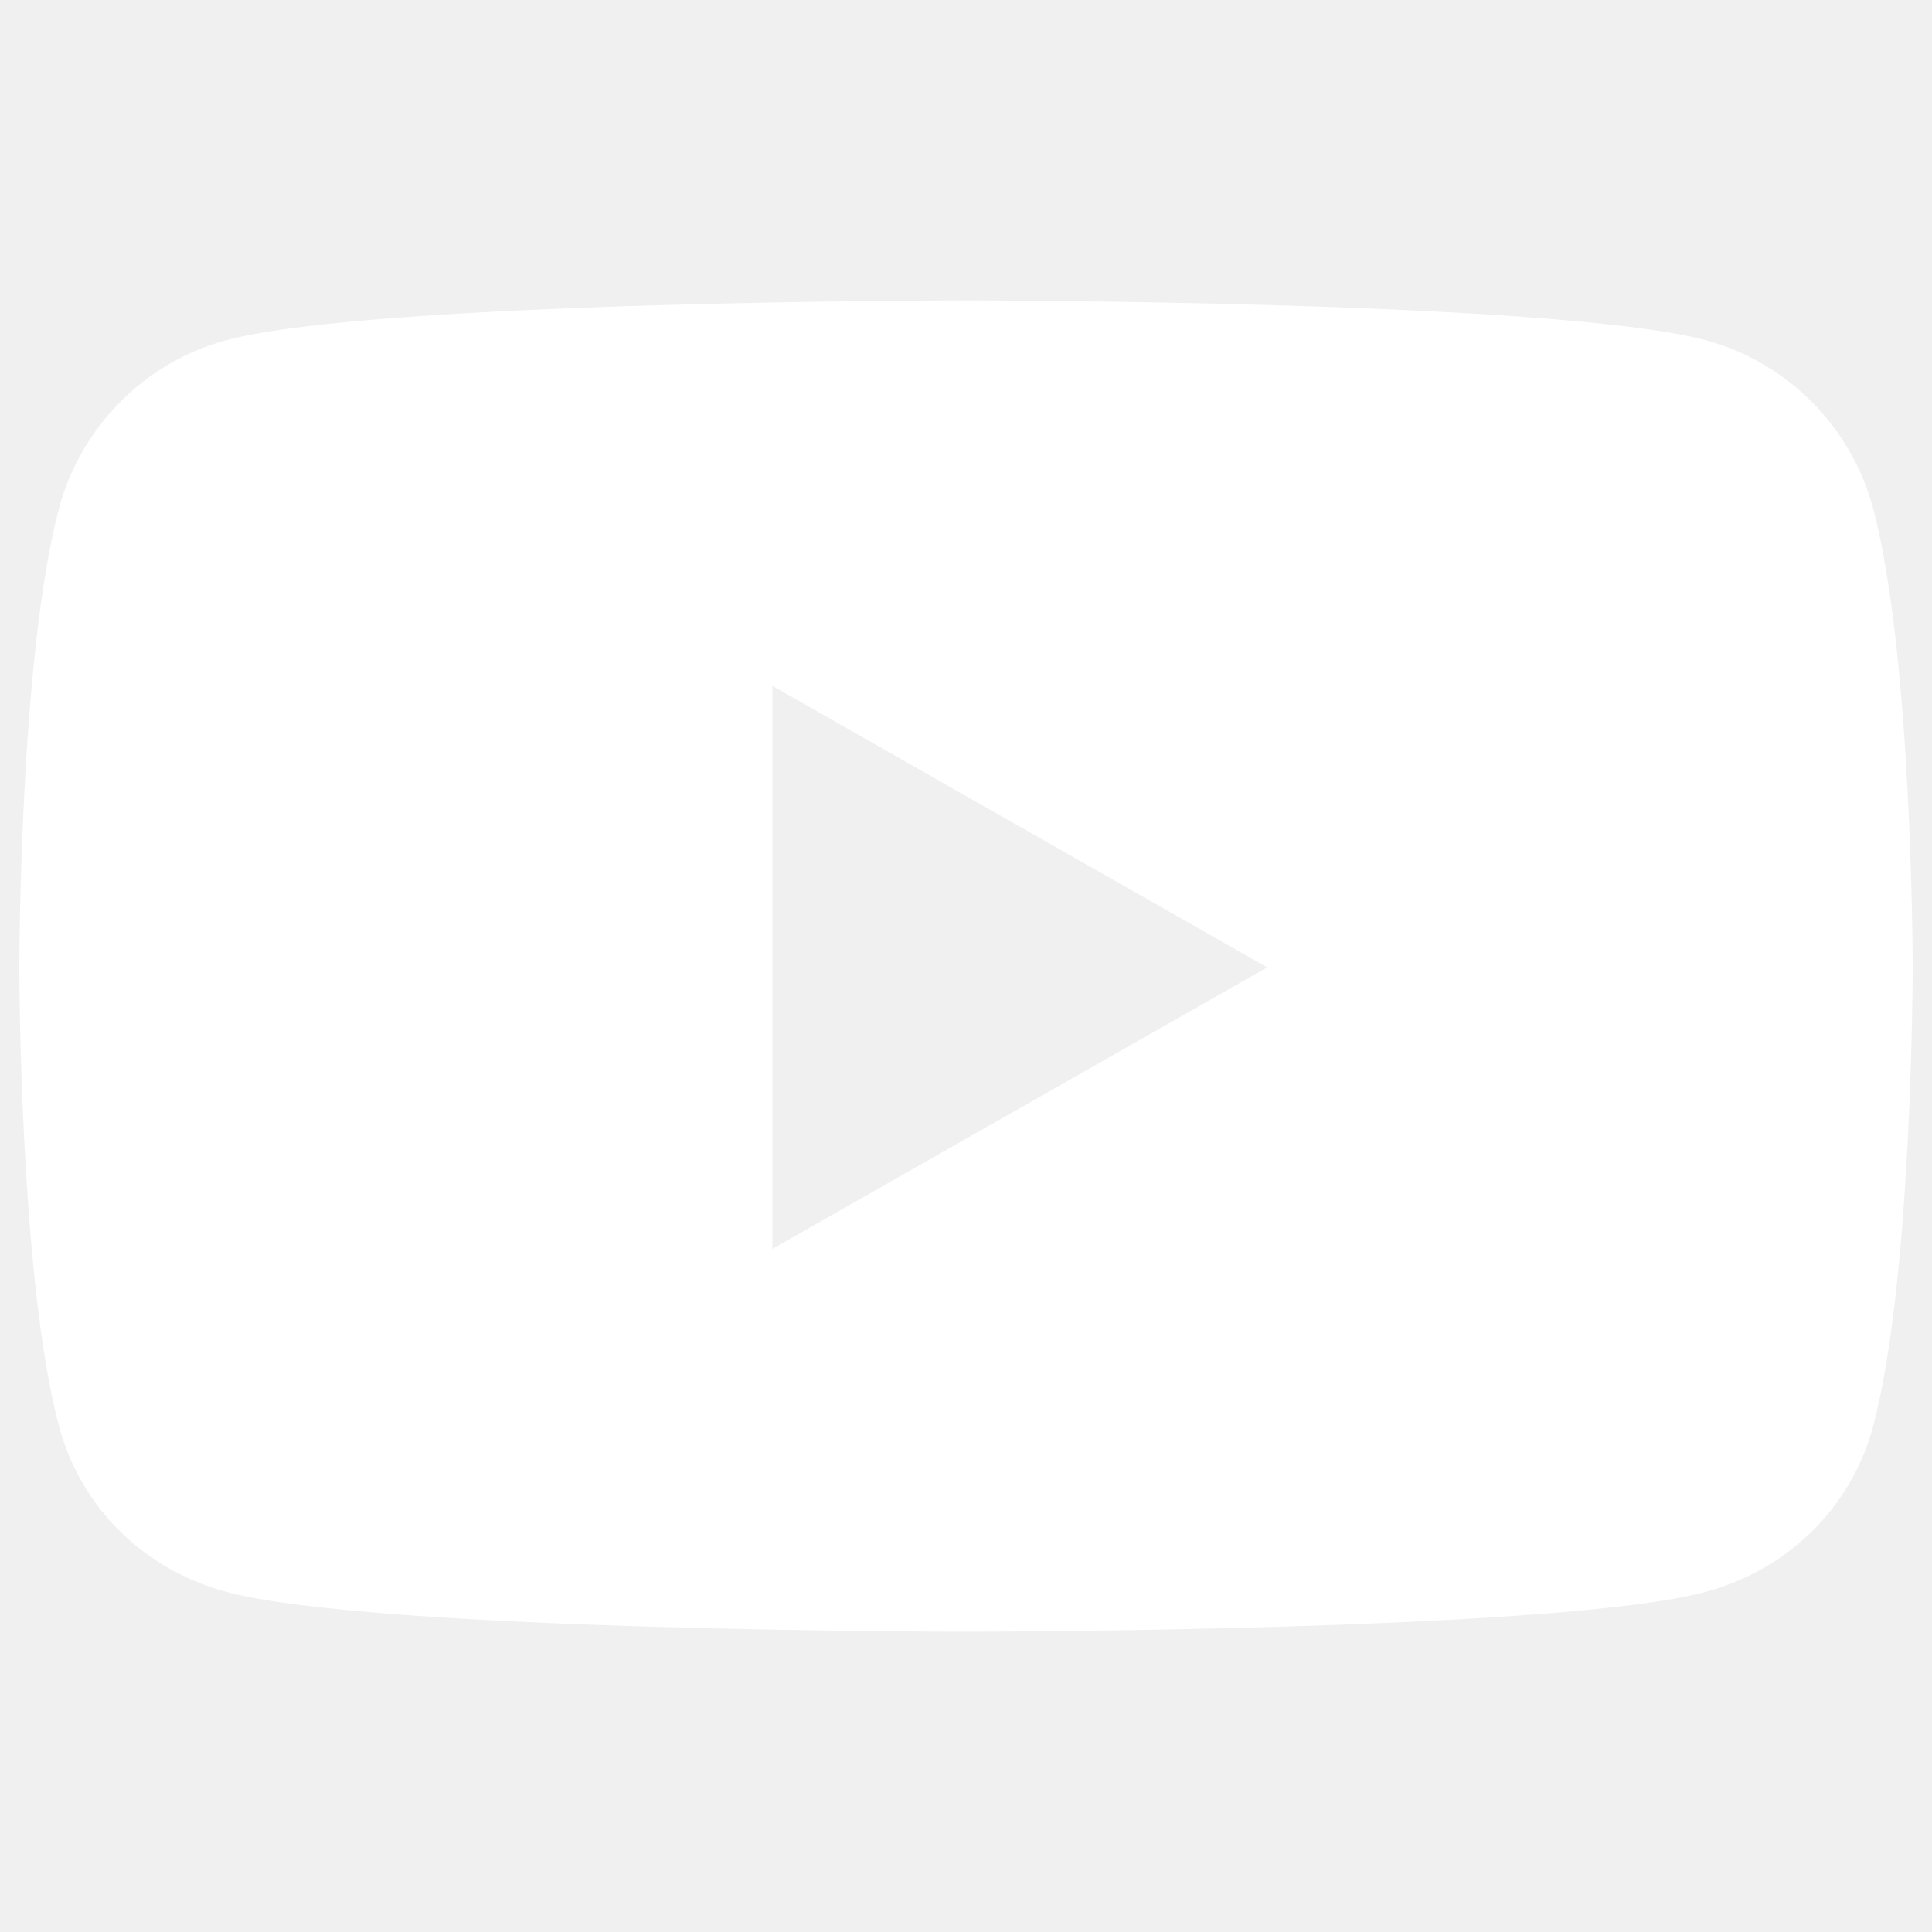
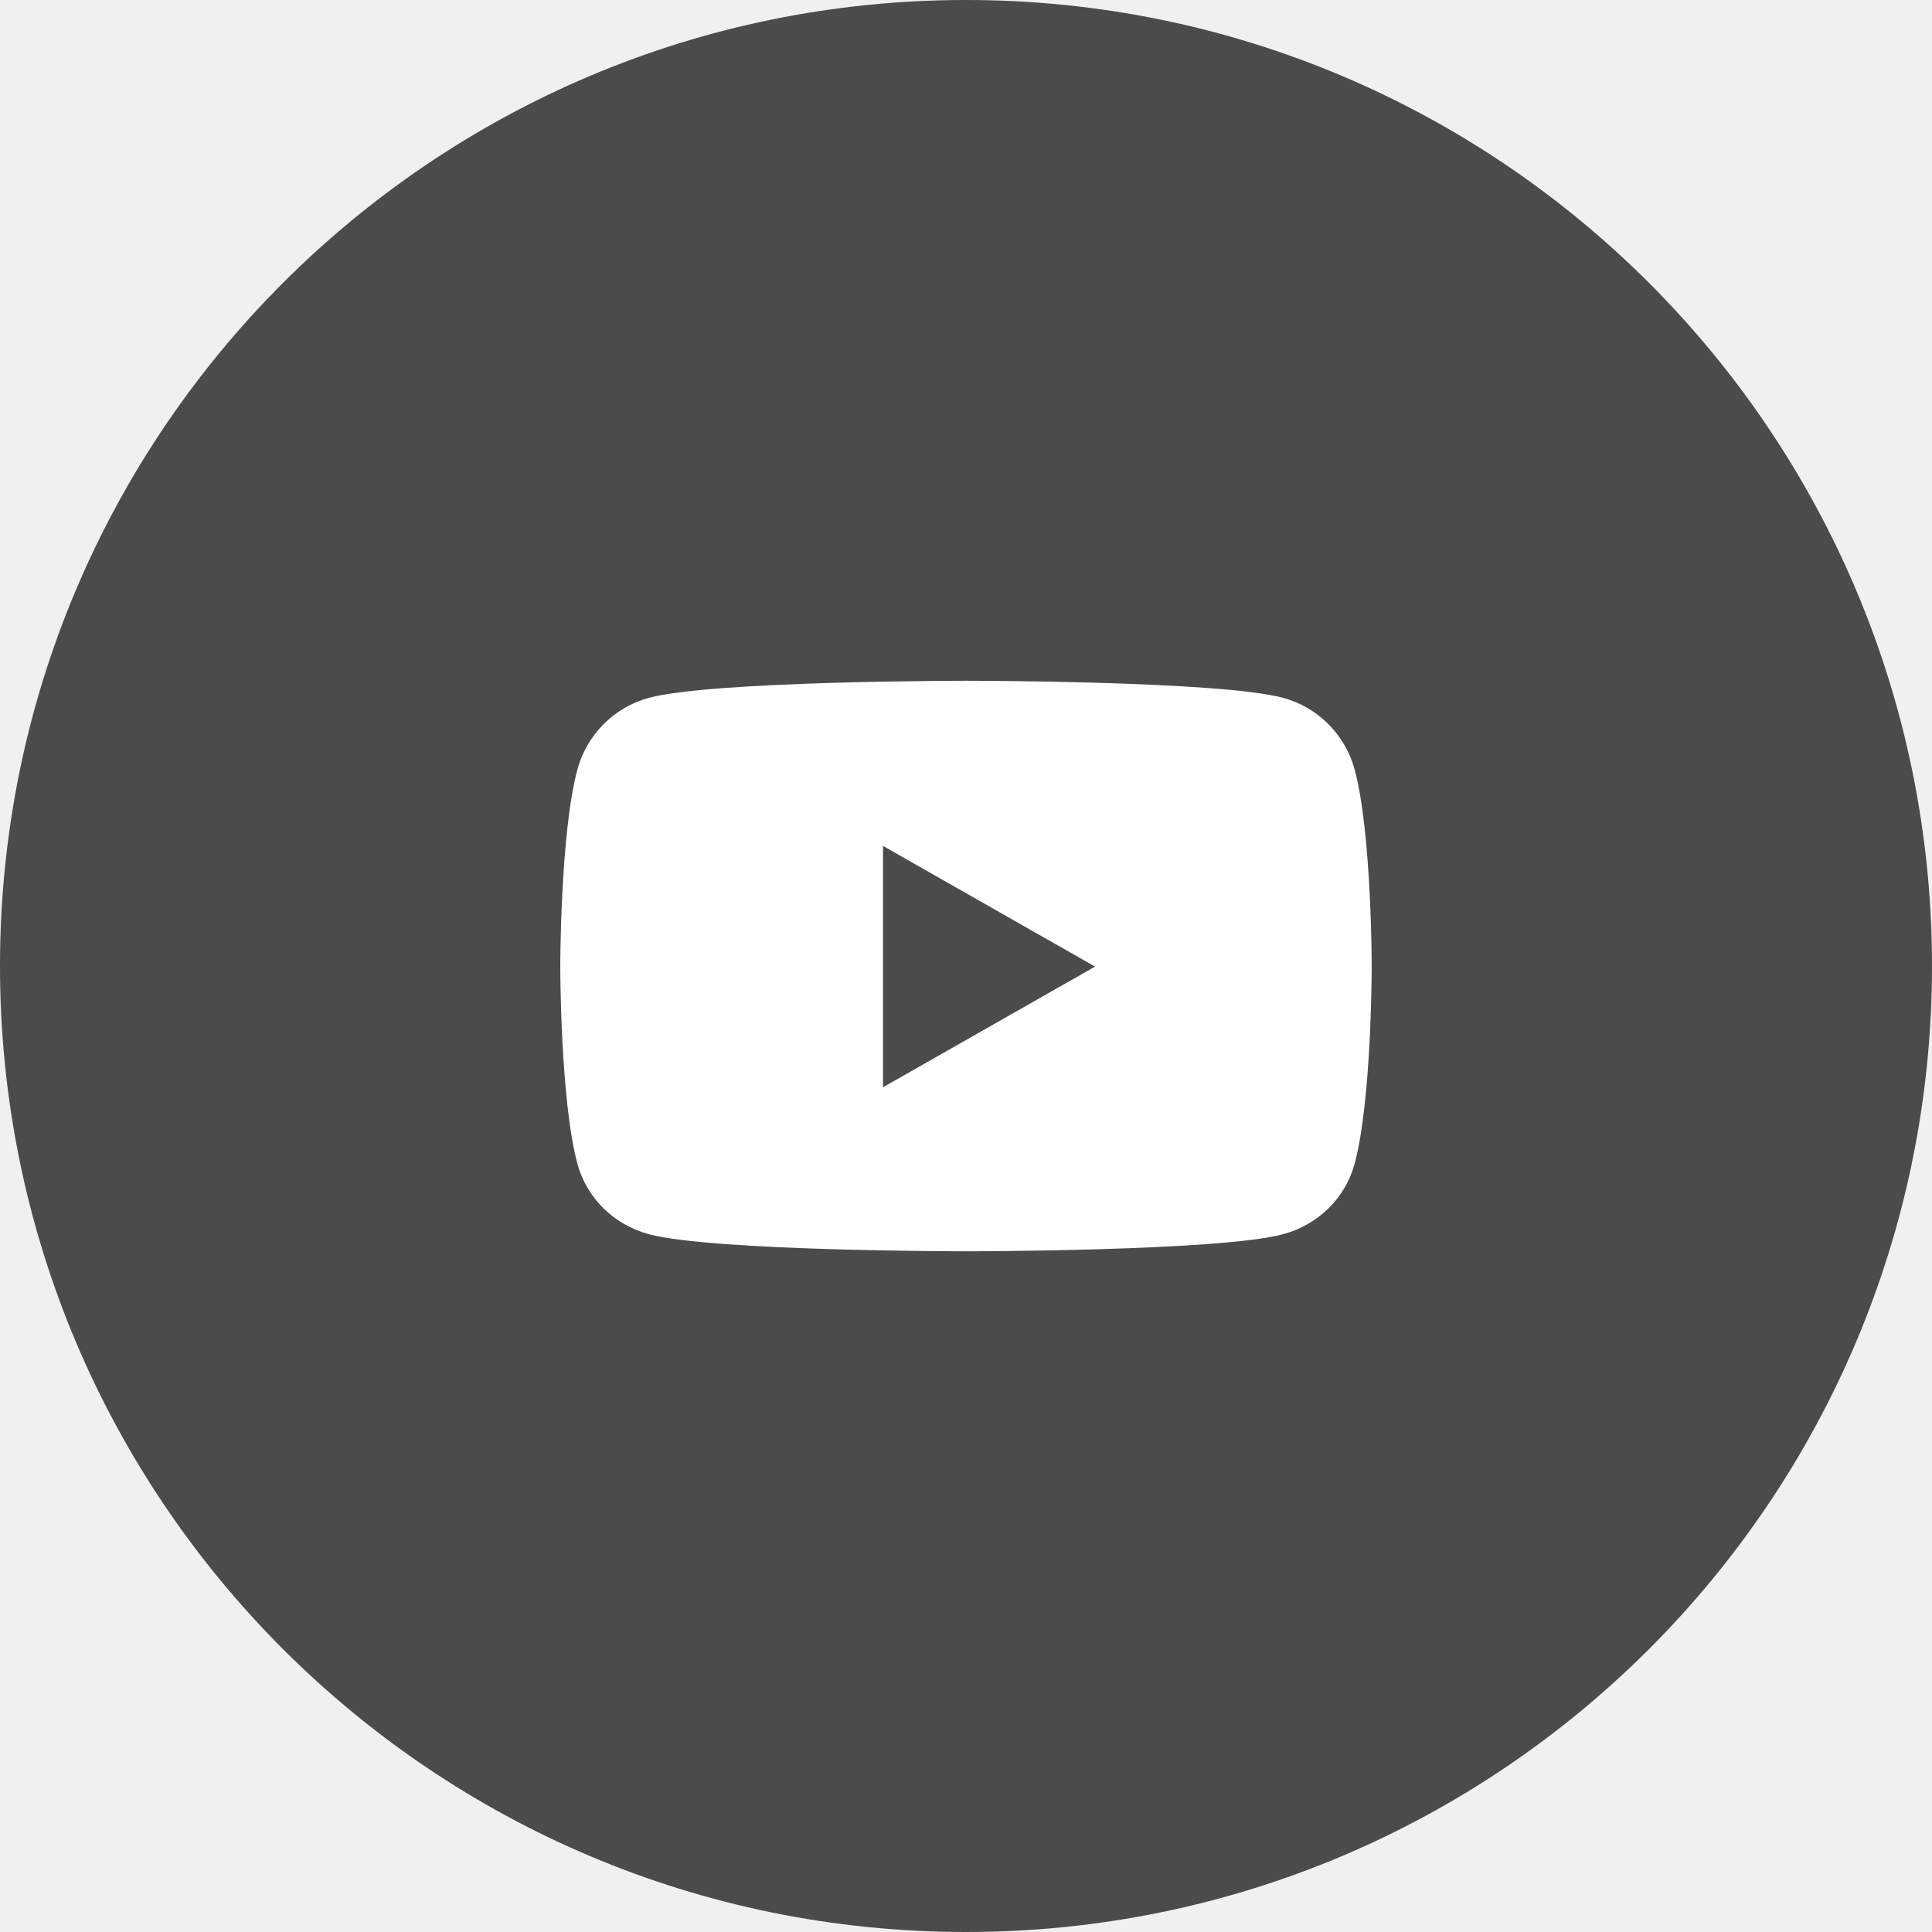
- <svg xmlns="http://www.w3.org/2000/svg" width="18" height="18" viewBox="0 0 18 18" fill="none">
-   <path d="M17.452 4.739C17.249 3.976 16.651 3.374 15.892 3.17C14.516 2.799 9 2.799 9 2.799C9 2.799 3.484 2.799 2.108 3.17C1.349 3.374 0.752 3.976 0.549 4.739C0.18 6.124 0.18 9.013 0.18 9.013C0.18 9.013 0.18 11.902 0.549 13.286C0.752 14.05 1.349 14.627 2.108 14.831C3.484 15.202 9 15.202 9 15.202C9 15.202 14.516 15.202 15.892 14.831C16.651 14.627 17.249 14.05 17.452 13.286C17.82 11.902 17.82 9.013 17.82 9.013C17.82 9.013 17.82 6.124 17.452 4.739ZM7.196 11.636V6.39L11.806 9.013L7.196 11.636Z" fill="white" />
+ <svg xmlns="http://www.w3.org/2000/svg" width="42" height="42" viewBox="0 0 42 42" fill="none">
+   <circle cx="21" cy="21" r="21" fill="#4C4B4B" />
+   <path d="M29.452 16.739C29.249 15.976 28.651 15.374 27.892 15.17C26.516 14.799 21 14.799 21 14.799C21 14.799 15.484 14.799 14.108 15.17C13.349 15.374 12.752 15.976 12.549 16.739C12.18 18.124 12.18 21.013 12.18 21.013C12.18 21.013 12.18 23.902 12.549 25.286C12.752 26.05 13.349 26.627 14.108 26.831C15.484 27.202 21 27.202 21 27.202C21 27.202 26.516 27.202 27.892 26.831C28.651 26.627 29.249 26.05 29.452 25.286C29.82 23.902 29.82 21.013 29.82 21.013C29.82 21.013 29.82 18.124 29.452 16.739ZM19.196 23.636V18.39L23.806 21.013L19.196 23.636Z" fill="white" />
</svg>
